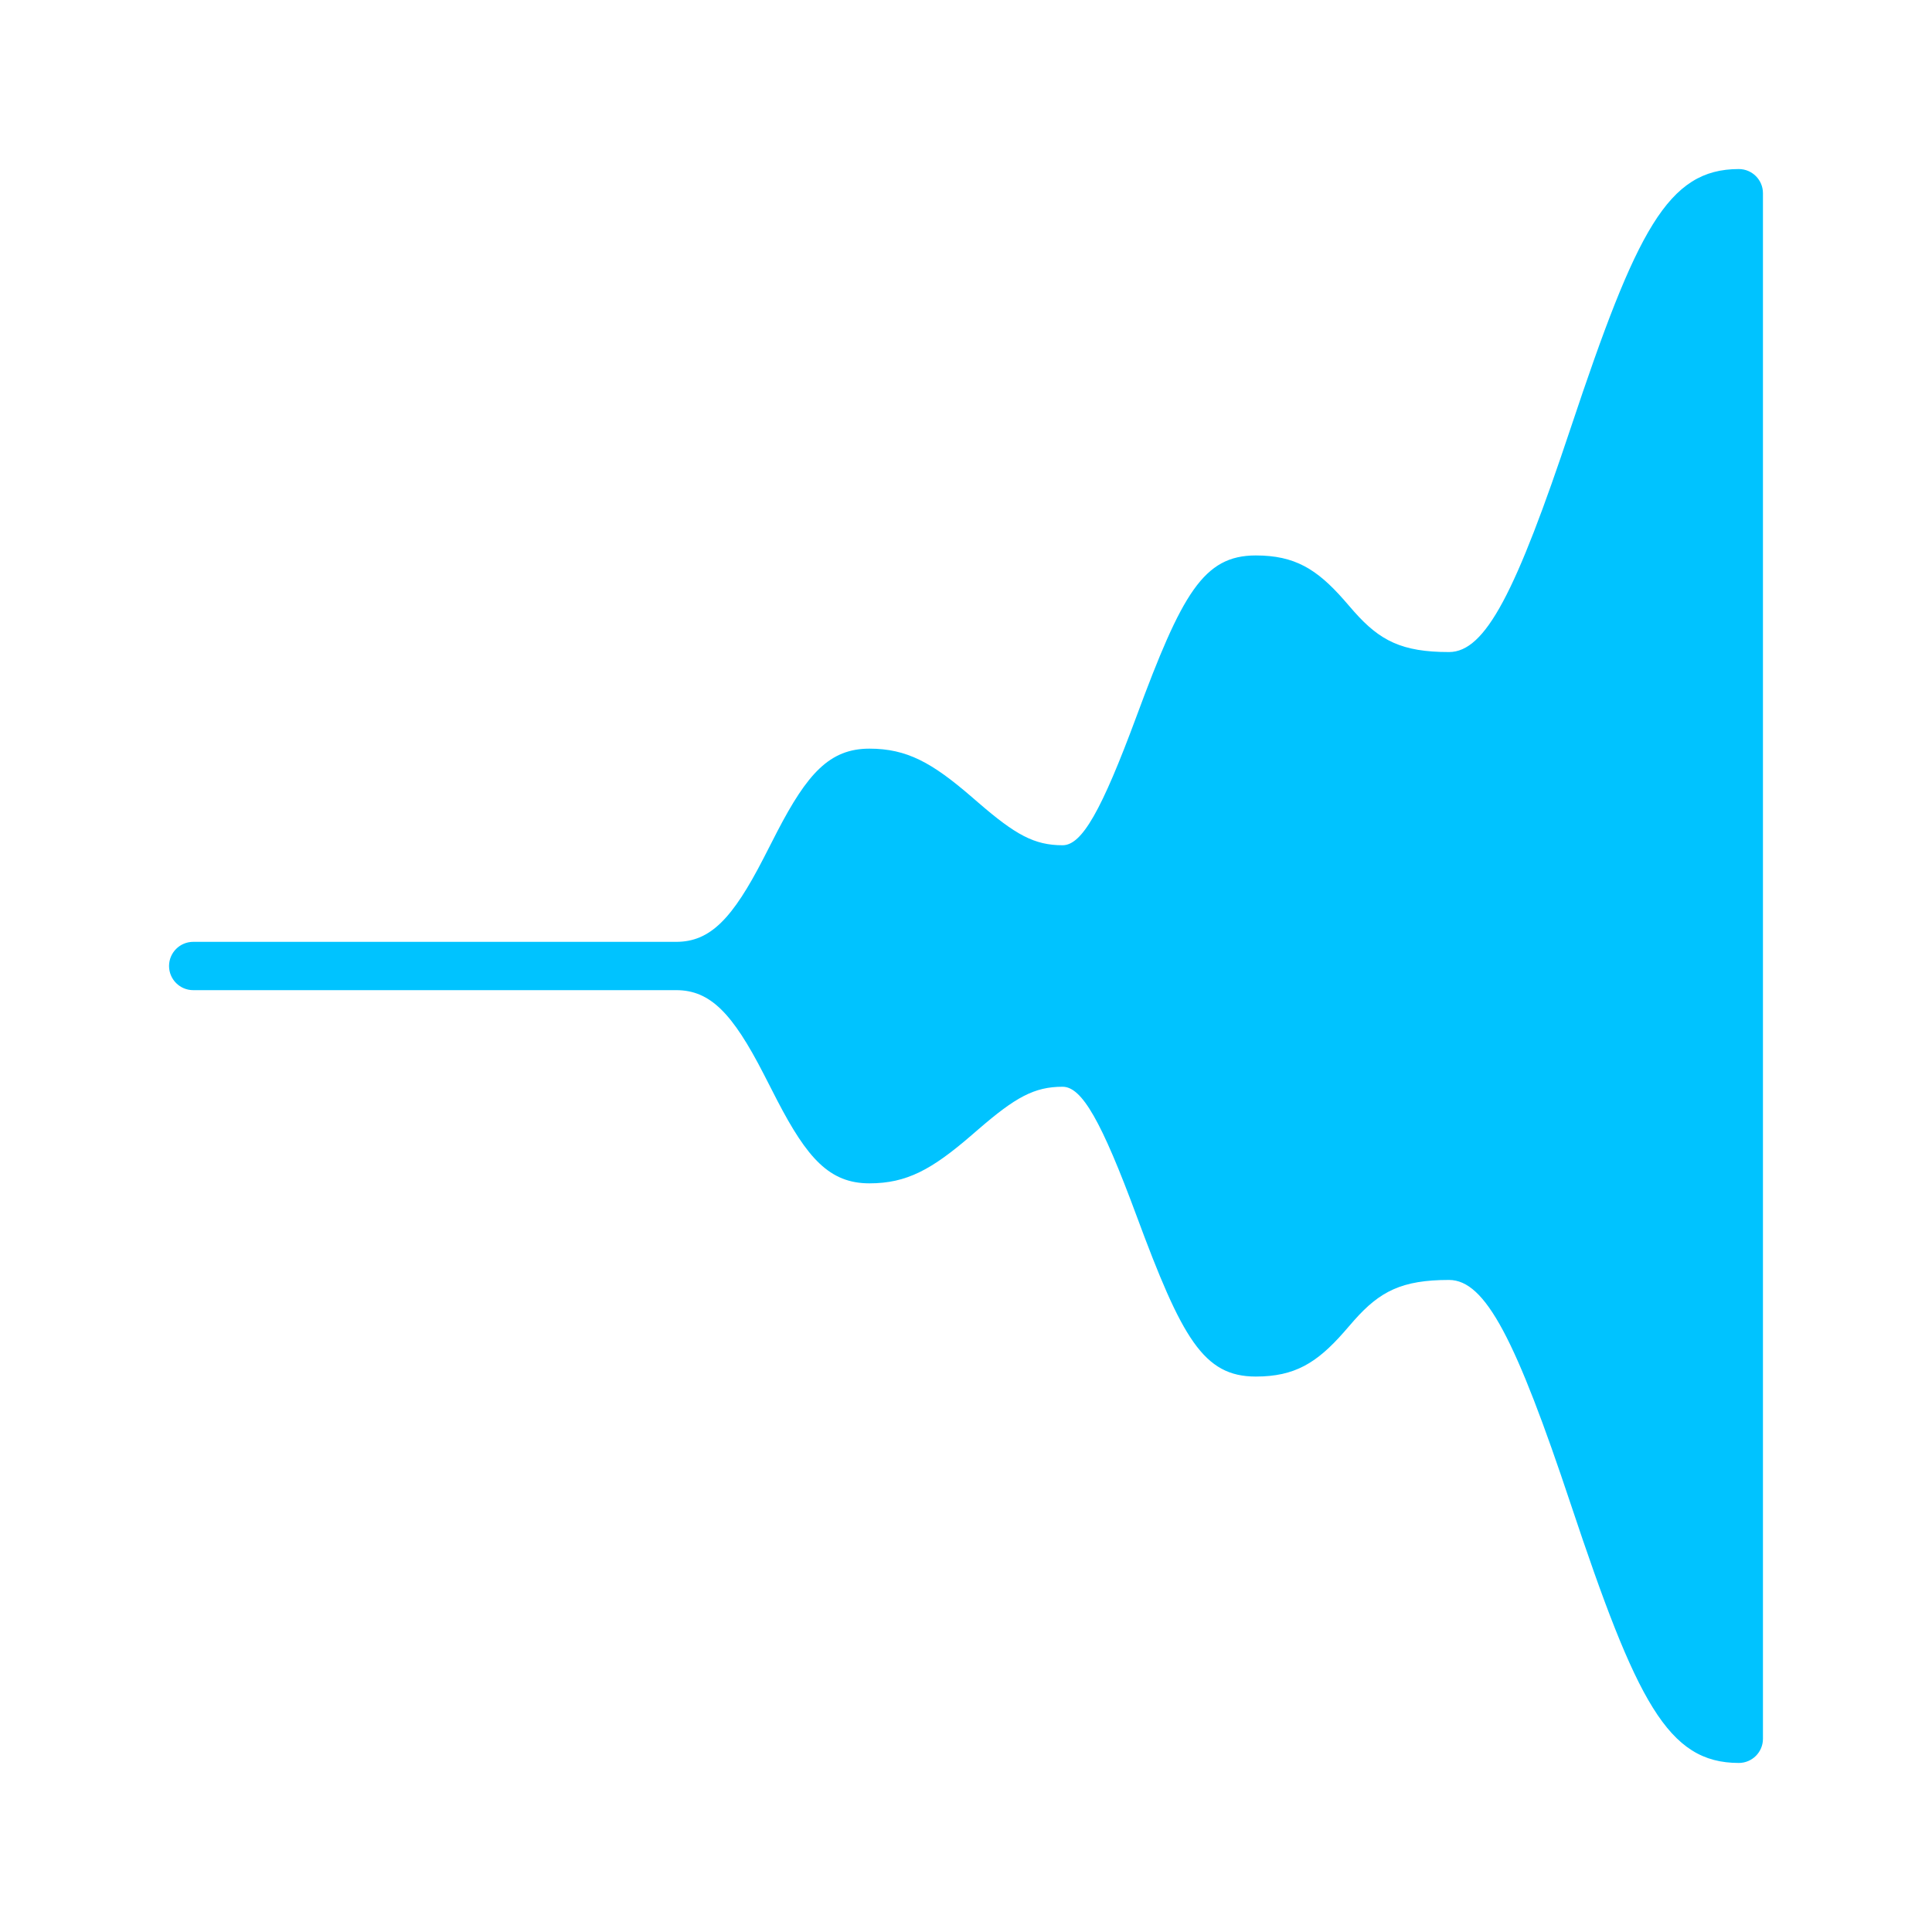
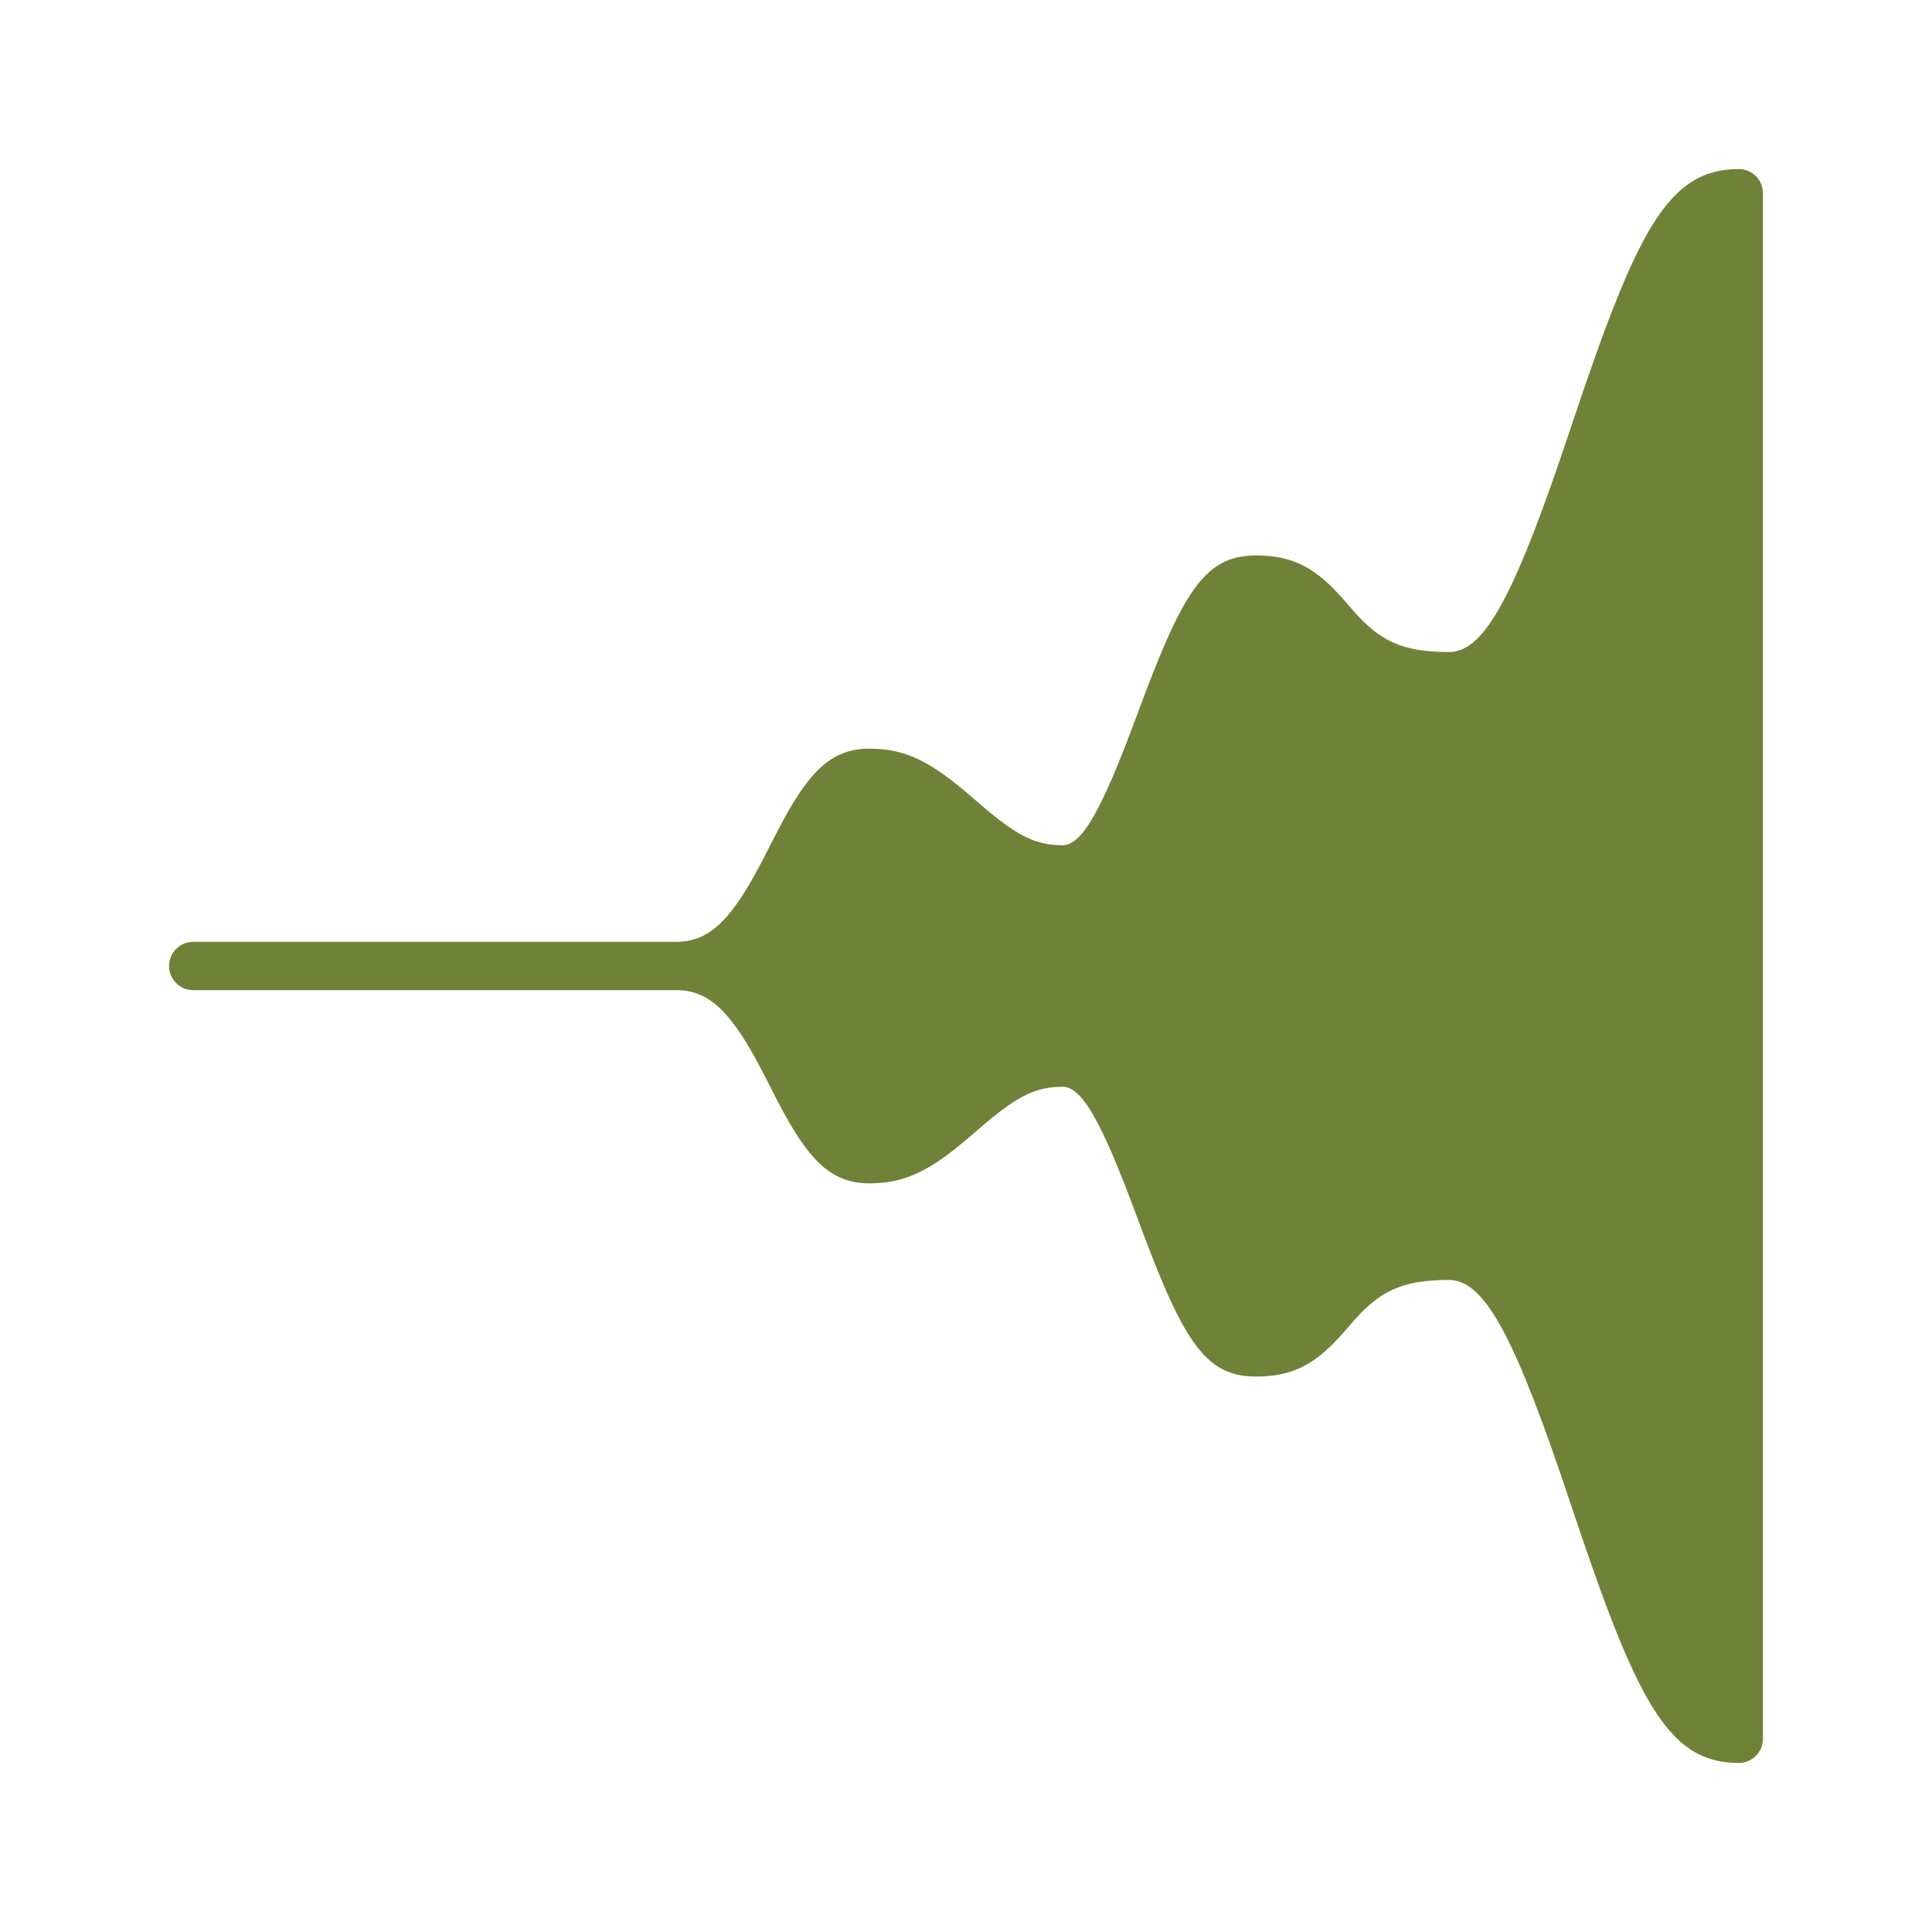
<svg xmlns="http://www.w3.org/2000/svg" width="20px" height="20px" viewBox="0 0 20 20" version="1.1">
  <g id="Sound/Effects/Fade-in" stroke="none" stroke-width="1" fill="none" fill-rule="evenodd">
-     <path d="M2,10.25 C1.862,10.25 1.75,10.138 1.75,10 C1.75,9.862 1.862,9.75 2,9.75 L7,9.75 C7.353,9.75 7.583,9.509 7.904,8.885 L8.046,8.608 C8.356,8.011 8.587,7.75 9,7.75 C9.388,7.75 9.648,7.895 10.057,8.248 L10.13,8.311 C10.511,8.64 10.706,8.75 11,8.75 C11.2,8.75 11.403,8.393 11.766,7.413 C12.236,6.143 12.459,5.75 13,5.75 C13.402,5.75 13.631,5.89 13.913,6.211 C13.968,6.274 13.997,6.308 14.02,6.334 C14.285,6.632 14.512,6.75 15,6.75 C15.377,6.75 15.693,6.132 16.263,4.421 C16.943,2.382 17.265,1.75 18,1.75 C18.138,1.75 18.25,1.862 18.25,2 L18.25,18 C18.25,18.138 18.138,18.25 18,18.25 C17.265,18.25 16.943,17.618 16.263,15.579 C15.693,13.868 15.377,13.25 15,13.25 C14.512,13.25 14.285,13.368 14.02,13.666 C13.997,13.692 13.968,13.726 13.913,13.789 C13.631,14.11 13.402,14.25 13,14.25 C12.459,14.25 12.236,13.857 11.766,12.587 C11.403,11.607 11.2,11.25 11,11.25 C10.706,11.25 10.511,11.36 10.13,11.689 L10.057,11.752 C9.648,12.105 9.388,12.25 9,12.25 C8.587,12.25 8.356,11.989 8.046,11.392 L7.904,11.115 C7.583,10.491 7.353,10.25 7,10.25 L2,10.25 Z" id="Path" fill="#00c3ff" fill-rule="nonzero" />
+     <path d="M2,10.25 C1.862,10.25 1.75,10.138 1.75,10 C1.75,9.862 1.862,9.75 2,9.75 L7,9.75 C7.353,9.75 7.583,9.509 7.904,8.885 L8.046,8.608 C8.356,8.011 8.587,7.75 9,7.75 C9.388,7.75 9.648,7.895 10.057,8.248 L10.13,8.311 C10.511,8.64 10.706,8.75 11,8.75 C11.2,8.75 11.403,8.393 11.766,7.413 C12.236,6.143 12.459,5.75 13,5.75 C13.402,5.75 13.631,5.89 13.913,6.211 C13.968,6.274 13.997,6.308 14.02,6.334 C14.285,6.632 14.512,6.75 15,6.75 C15.377,6.75 15.693,6.132 16.263,4.421 C16.943,2.382 17.265,1.75 18,1.75 C18.138,1.75 18.25,1.862 18.25,2 L18.25,18 C18.25,18.138 18.138,18.25 18,18.25 C17.265,18.25 16.943,17.618 16.263,15.579 C15.693,13.868 15.377,13.25 15,13.25 C14.512,13.25 14.285,13.368 14.02,13.666 C13.997,13.692 13.968,13.726 13.913,13.789 C13.631,14.11 13.402,14.25 13,14.25 C12.459,14.25 12.236,13.857 11.766,12.587 C11.403,11.607 11.2,11.25 11,11.25 C10.706,11.25 10.511,11.36 10.13,11.689 L10.057,11.752 C9.648,12.105 9.388,12.25 9,12.25 C8.587,12.25 8.356,11.989 8.046,11.392 L7.904,11.115 C7.583,10.491 7.353,10.25 7,10.25 L2,10.25 Z" id="Path" fill="#708238" fill-rule="nonzero" />
  </g>
</svg>
